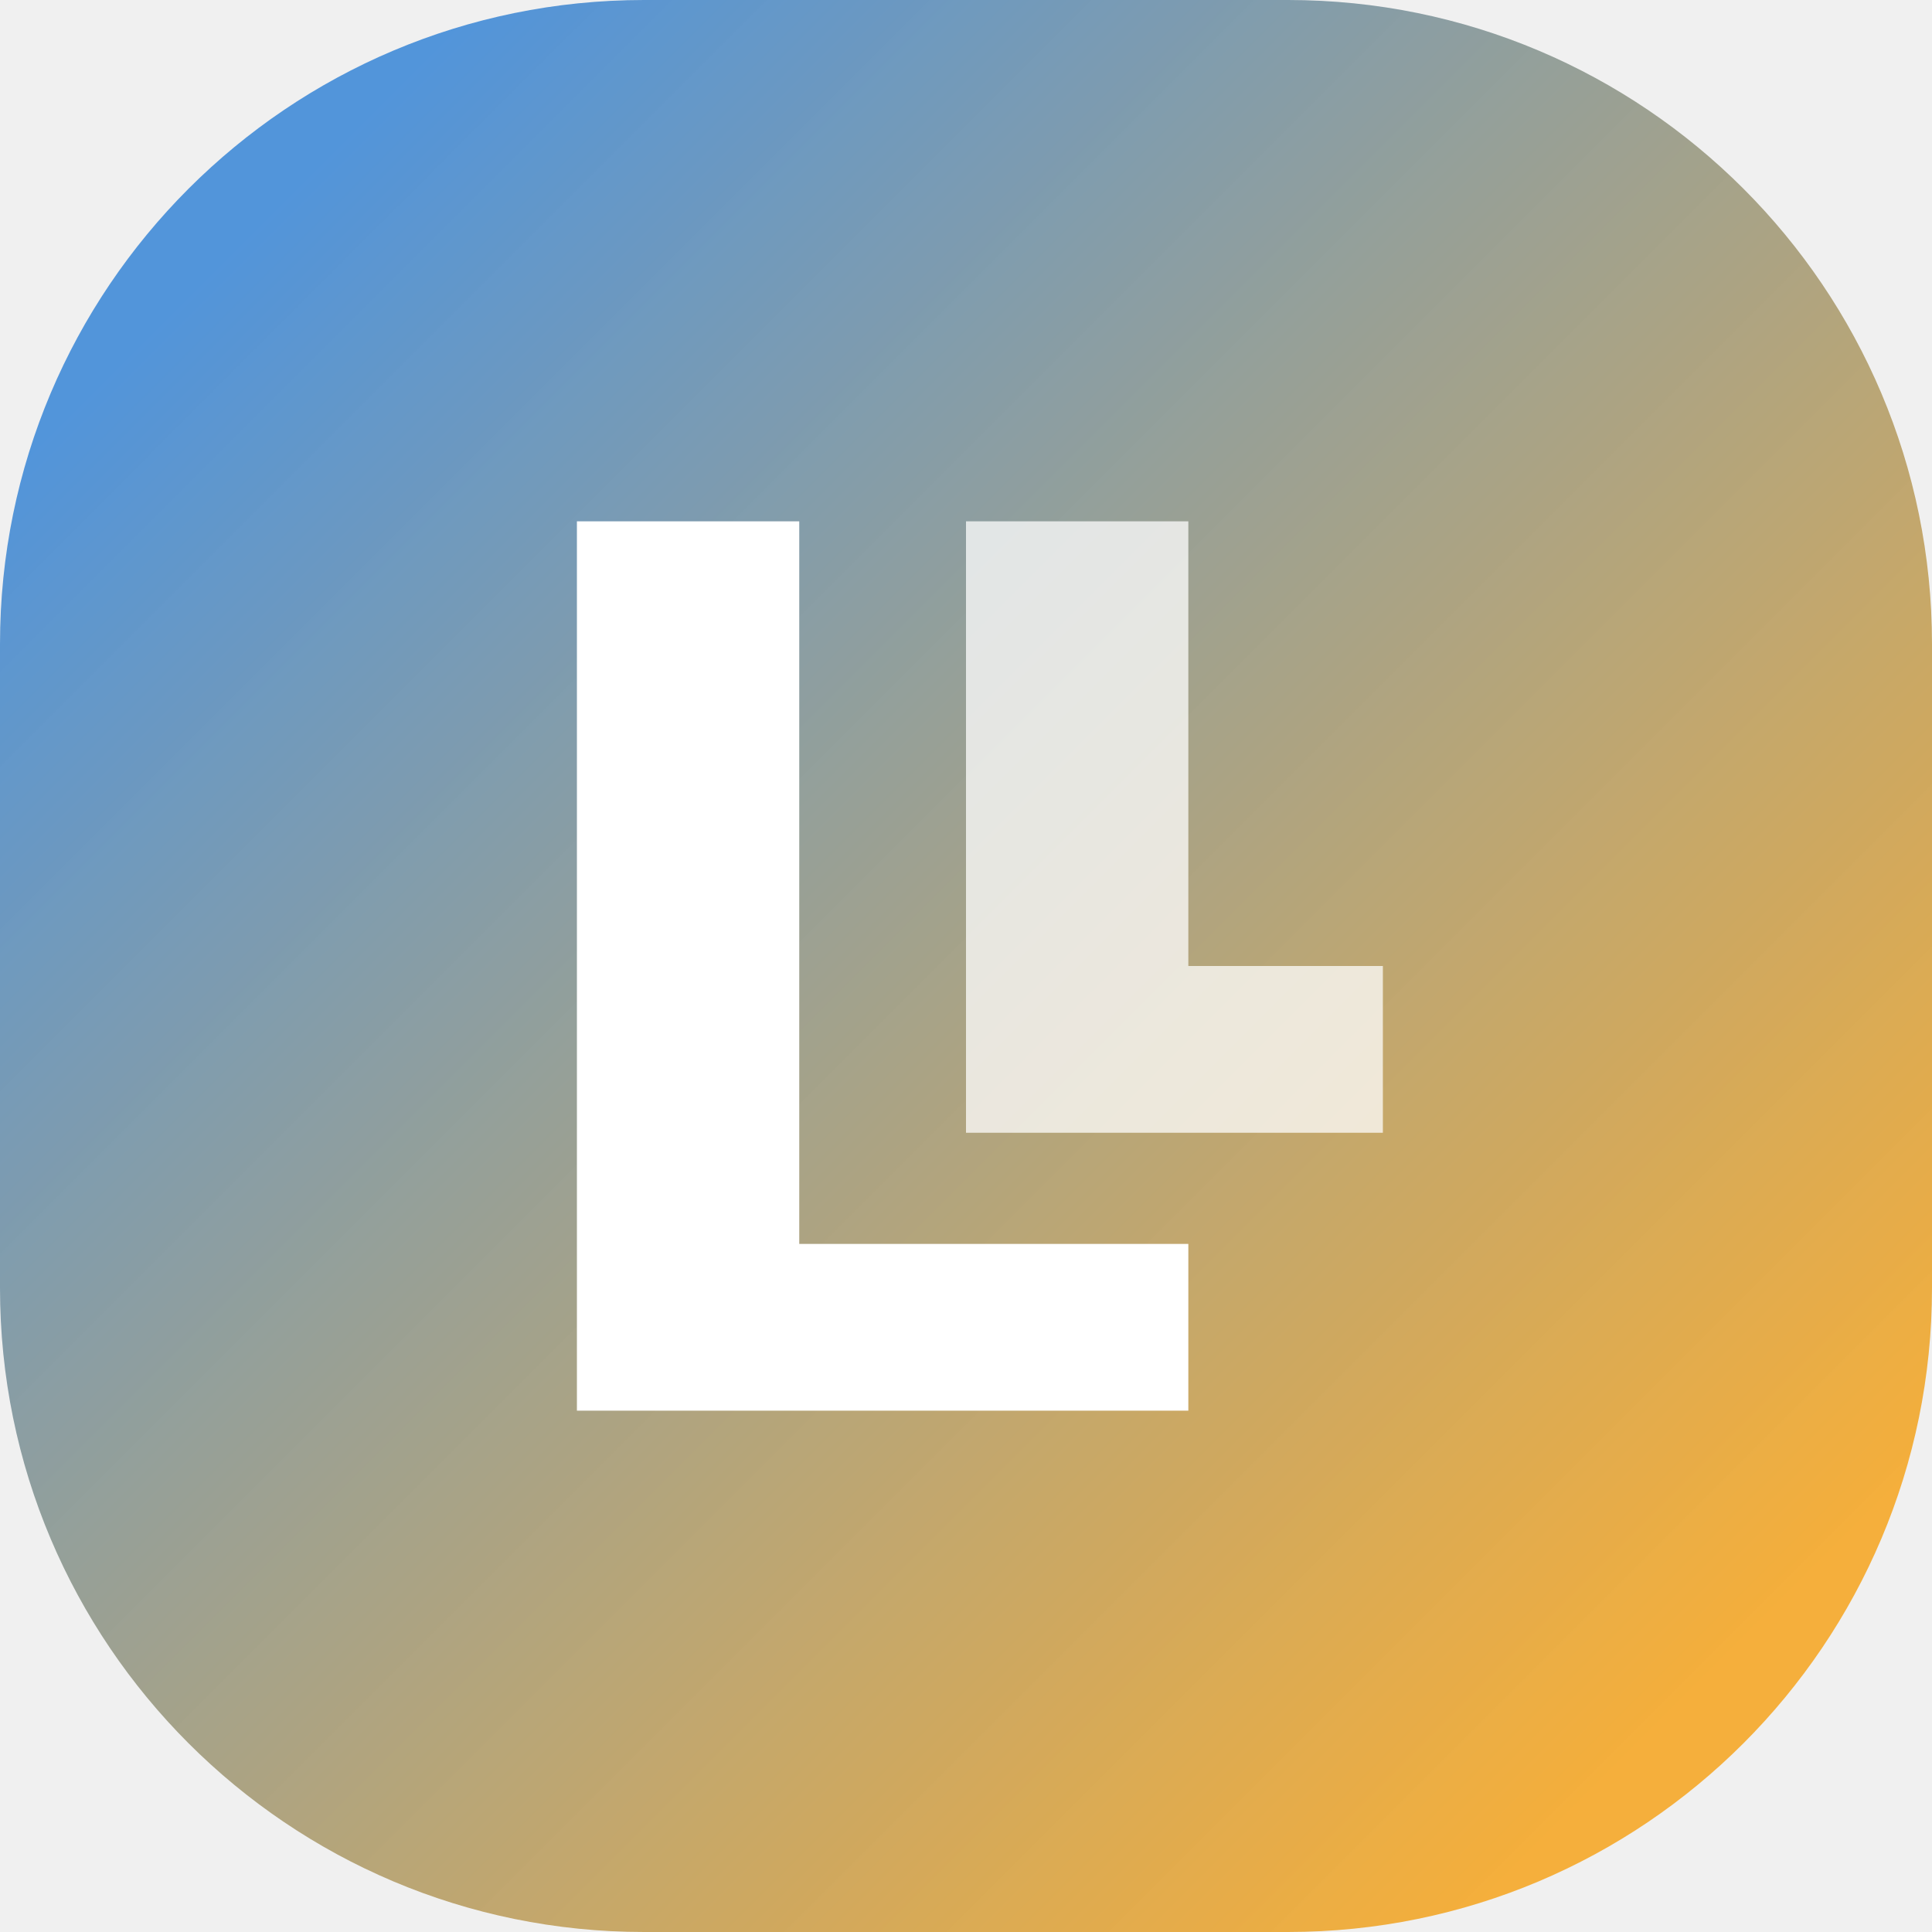
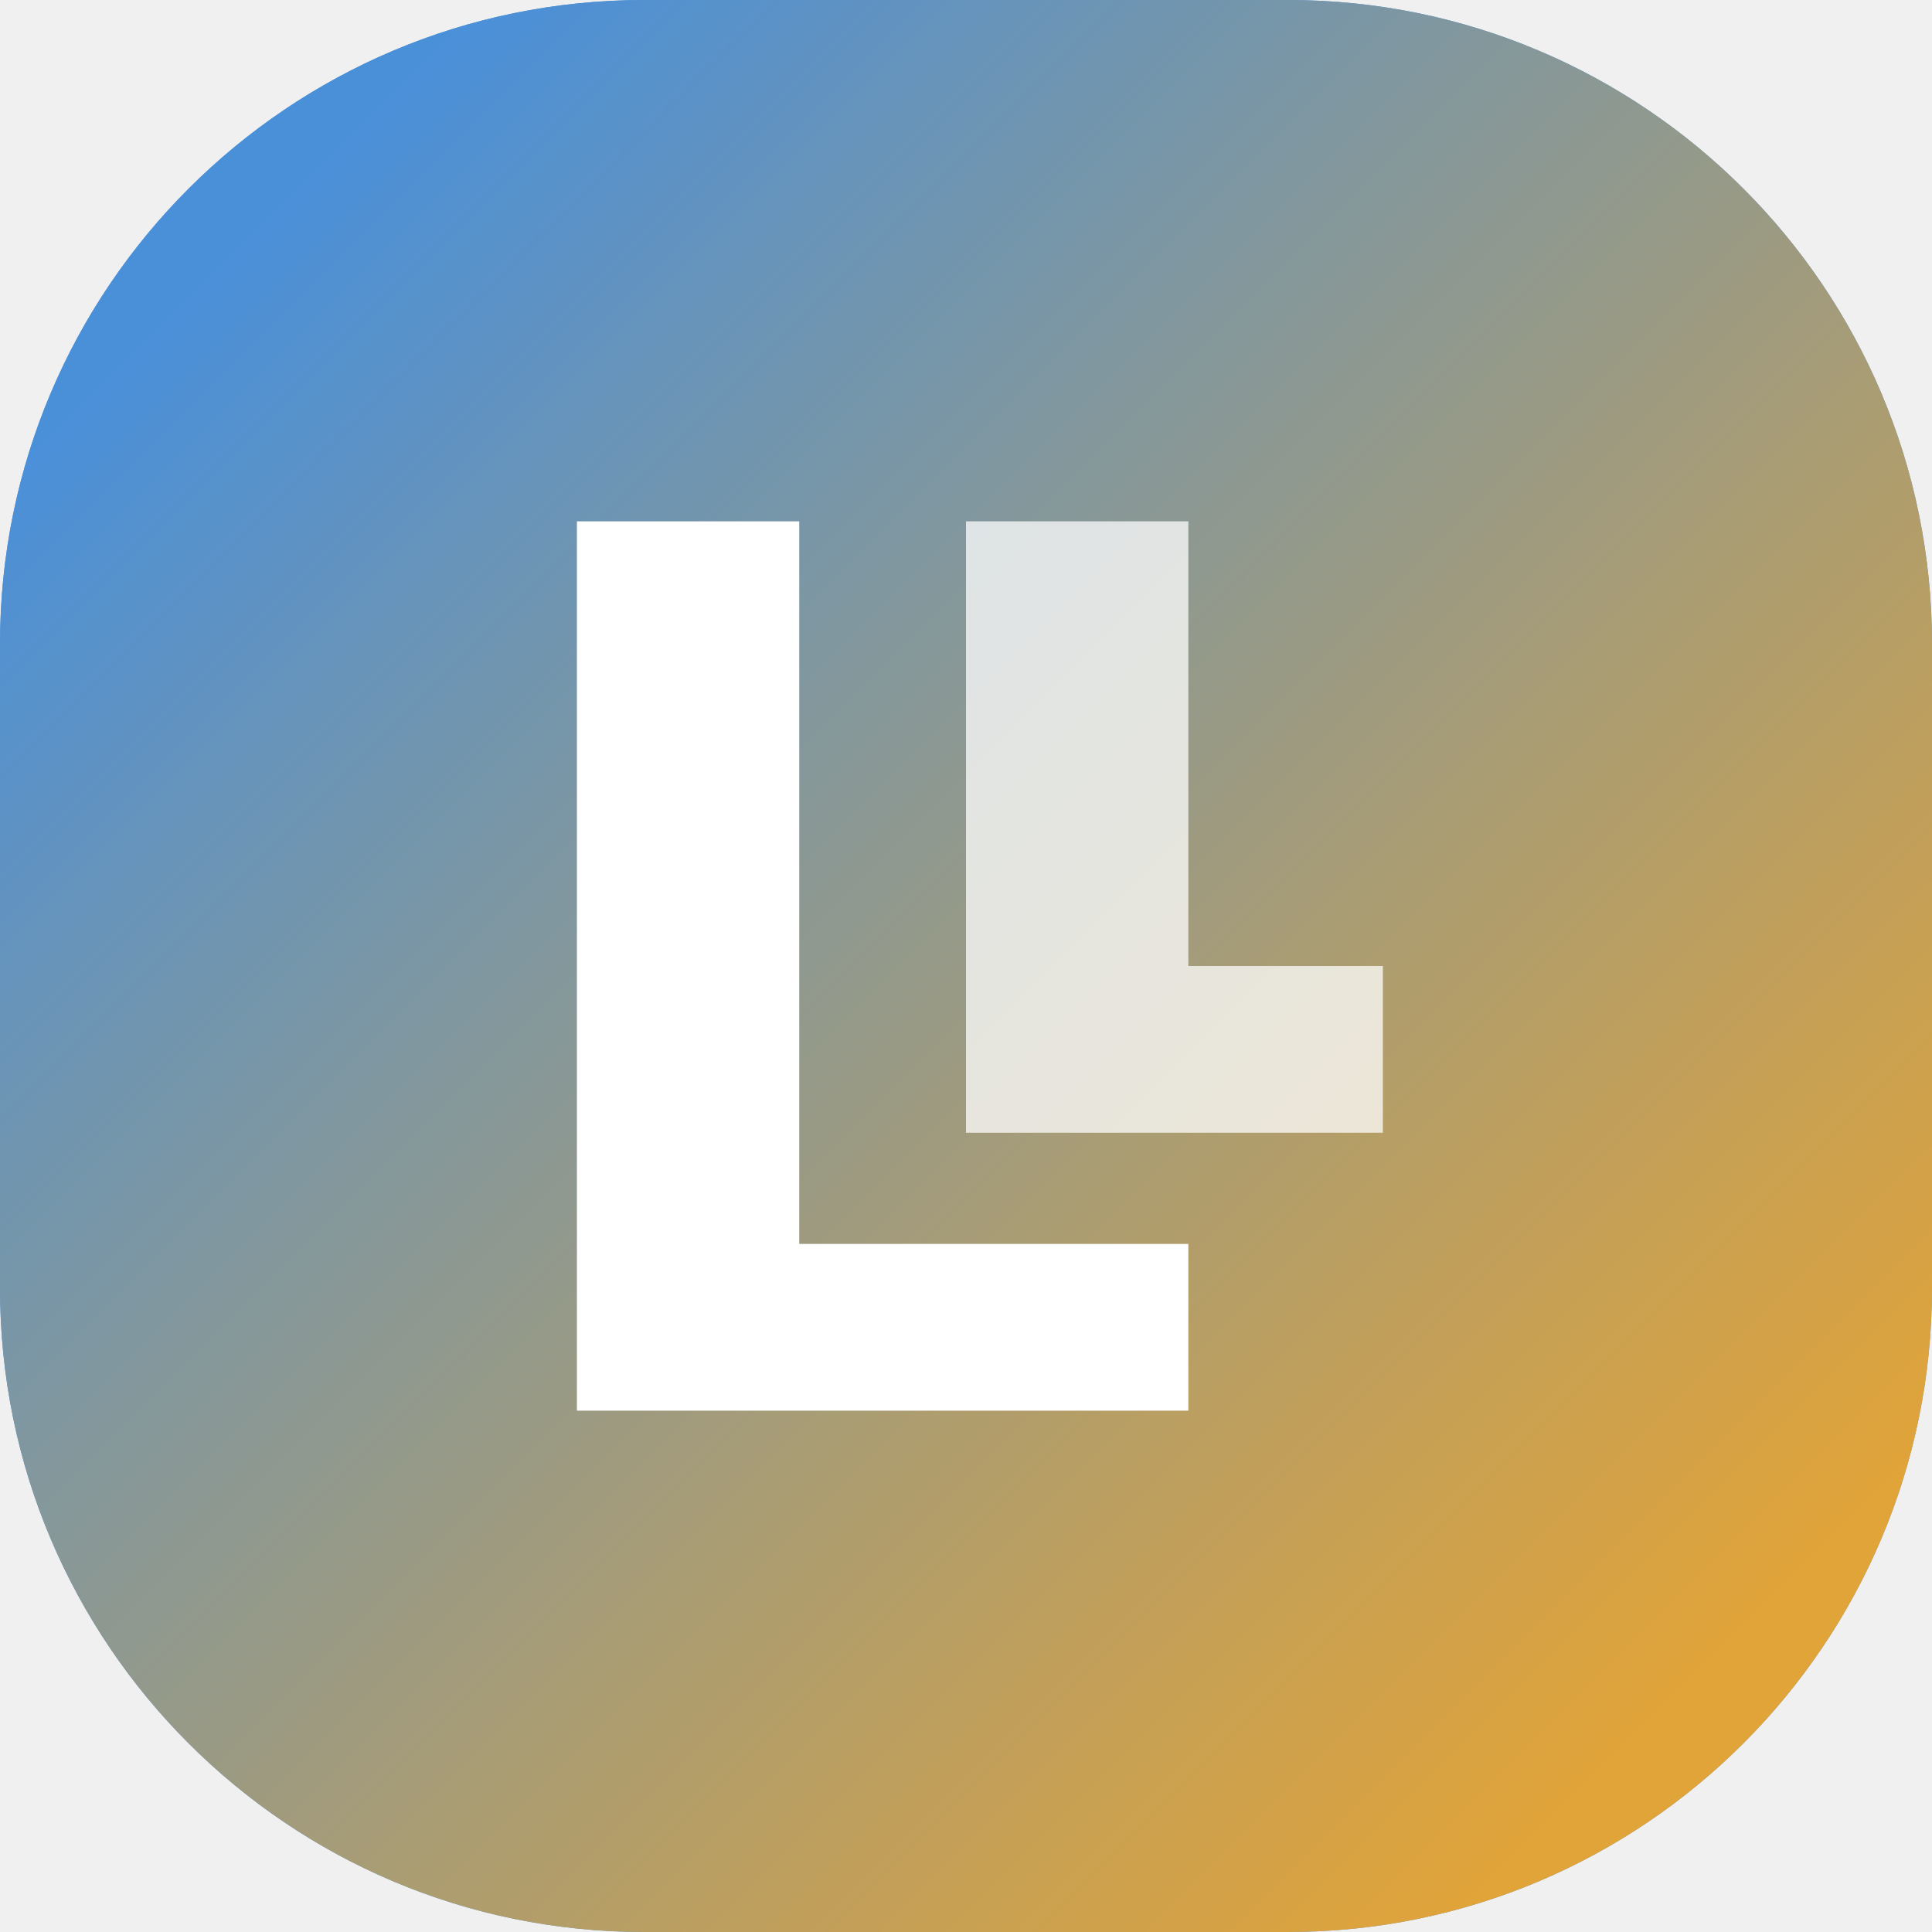
<svg xmlns="http://www.w3.org/2000/svg" width="48" height="48" viewBox="0 0 48 48" fill="none">
  <defs>
    <linearGradient id="lll-mark-gradient" x1="6" y1="6" x2="42" y2="42" gradientUnits="userSpaceOnUse">
      <stop offset="0" stop-color="#4A90D9" stop-opacity="0.95" />
      <stop offset="1" stop-color="#F5A623" stop-opacity="0.88" />
    </linearGradient>
  </defs>
+   <rect width="48" height="48" rx="16" fill="#4A90D9" />
  <rect width="48" height="48" rx="16" fill="url(#lll-mark-gradient)" />
  <g transform="translate(7.428571 7.428571) scale(0.690476)" fill="#FFFFFF">
    <path d="M10 8h8v26h14v6H10V8Z" />
    <path d="M24 8h8v16h7v6H24V8Z" opacity=".74" />
  </g>
</svg>
